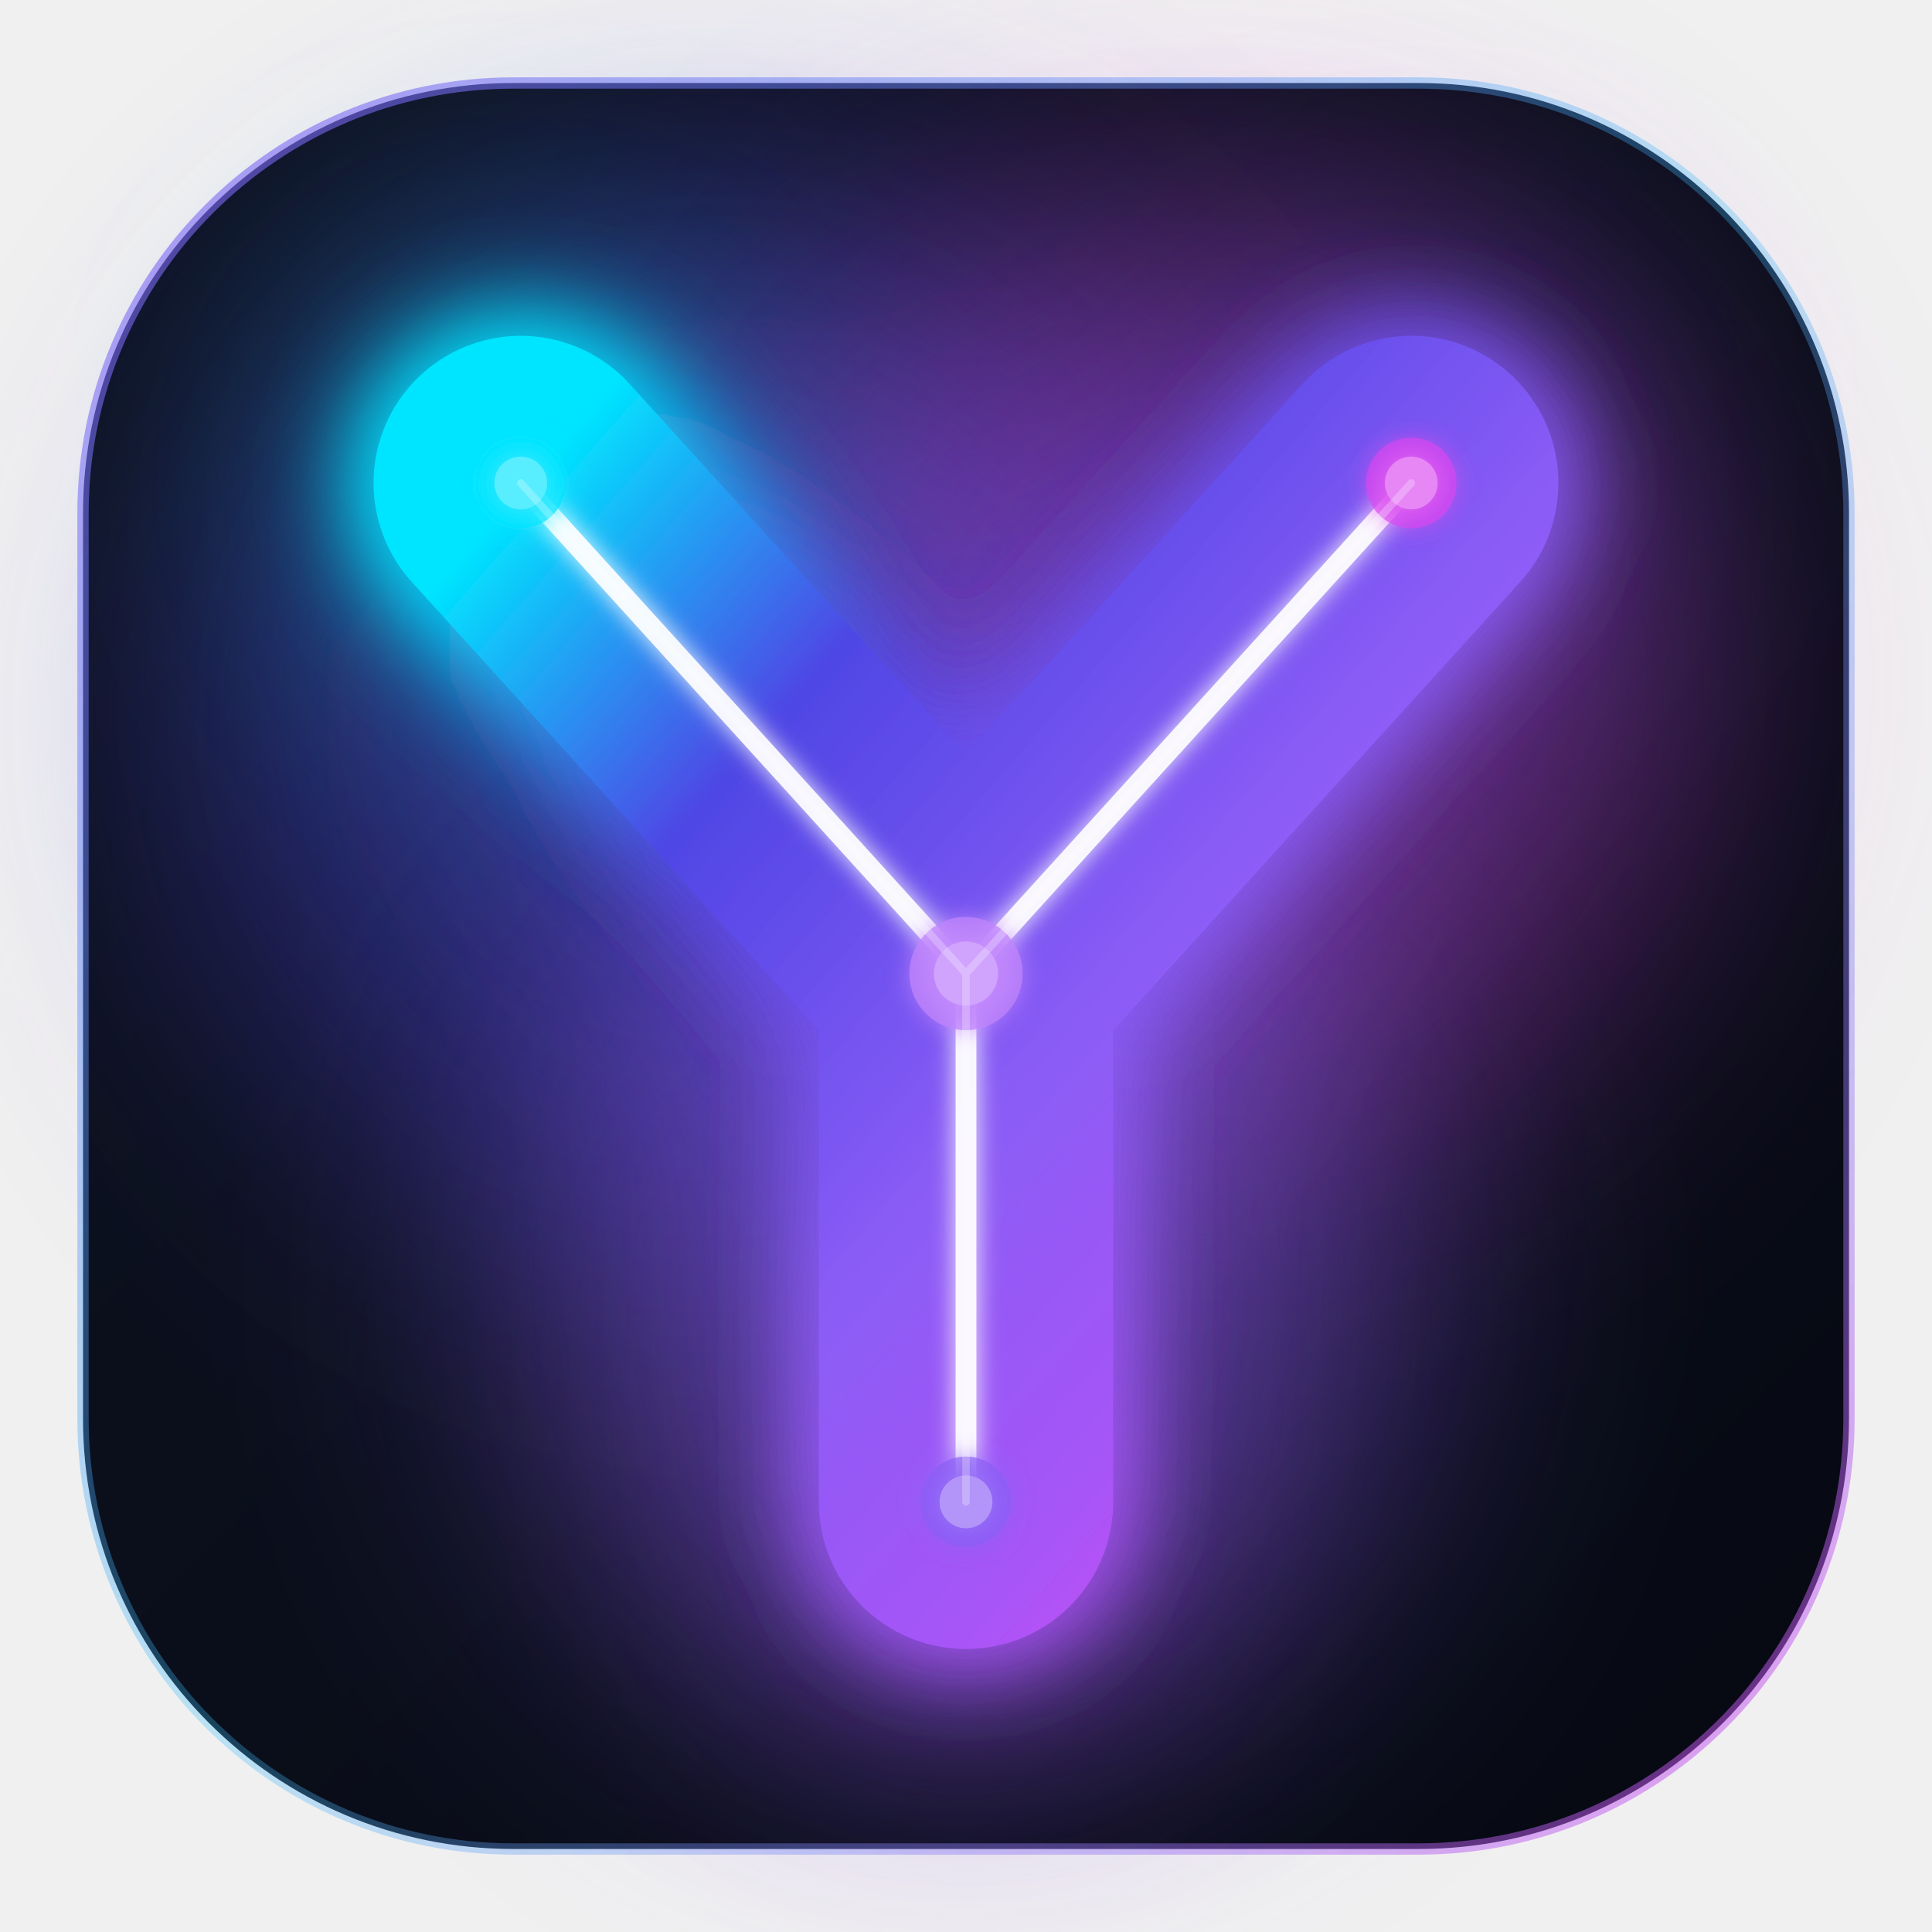
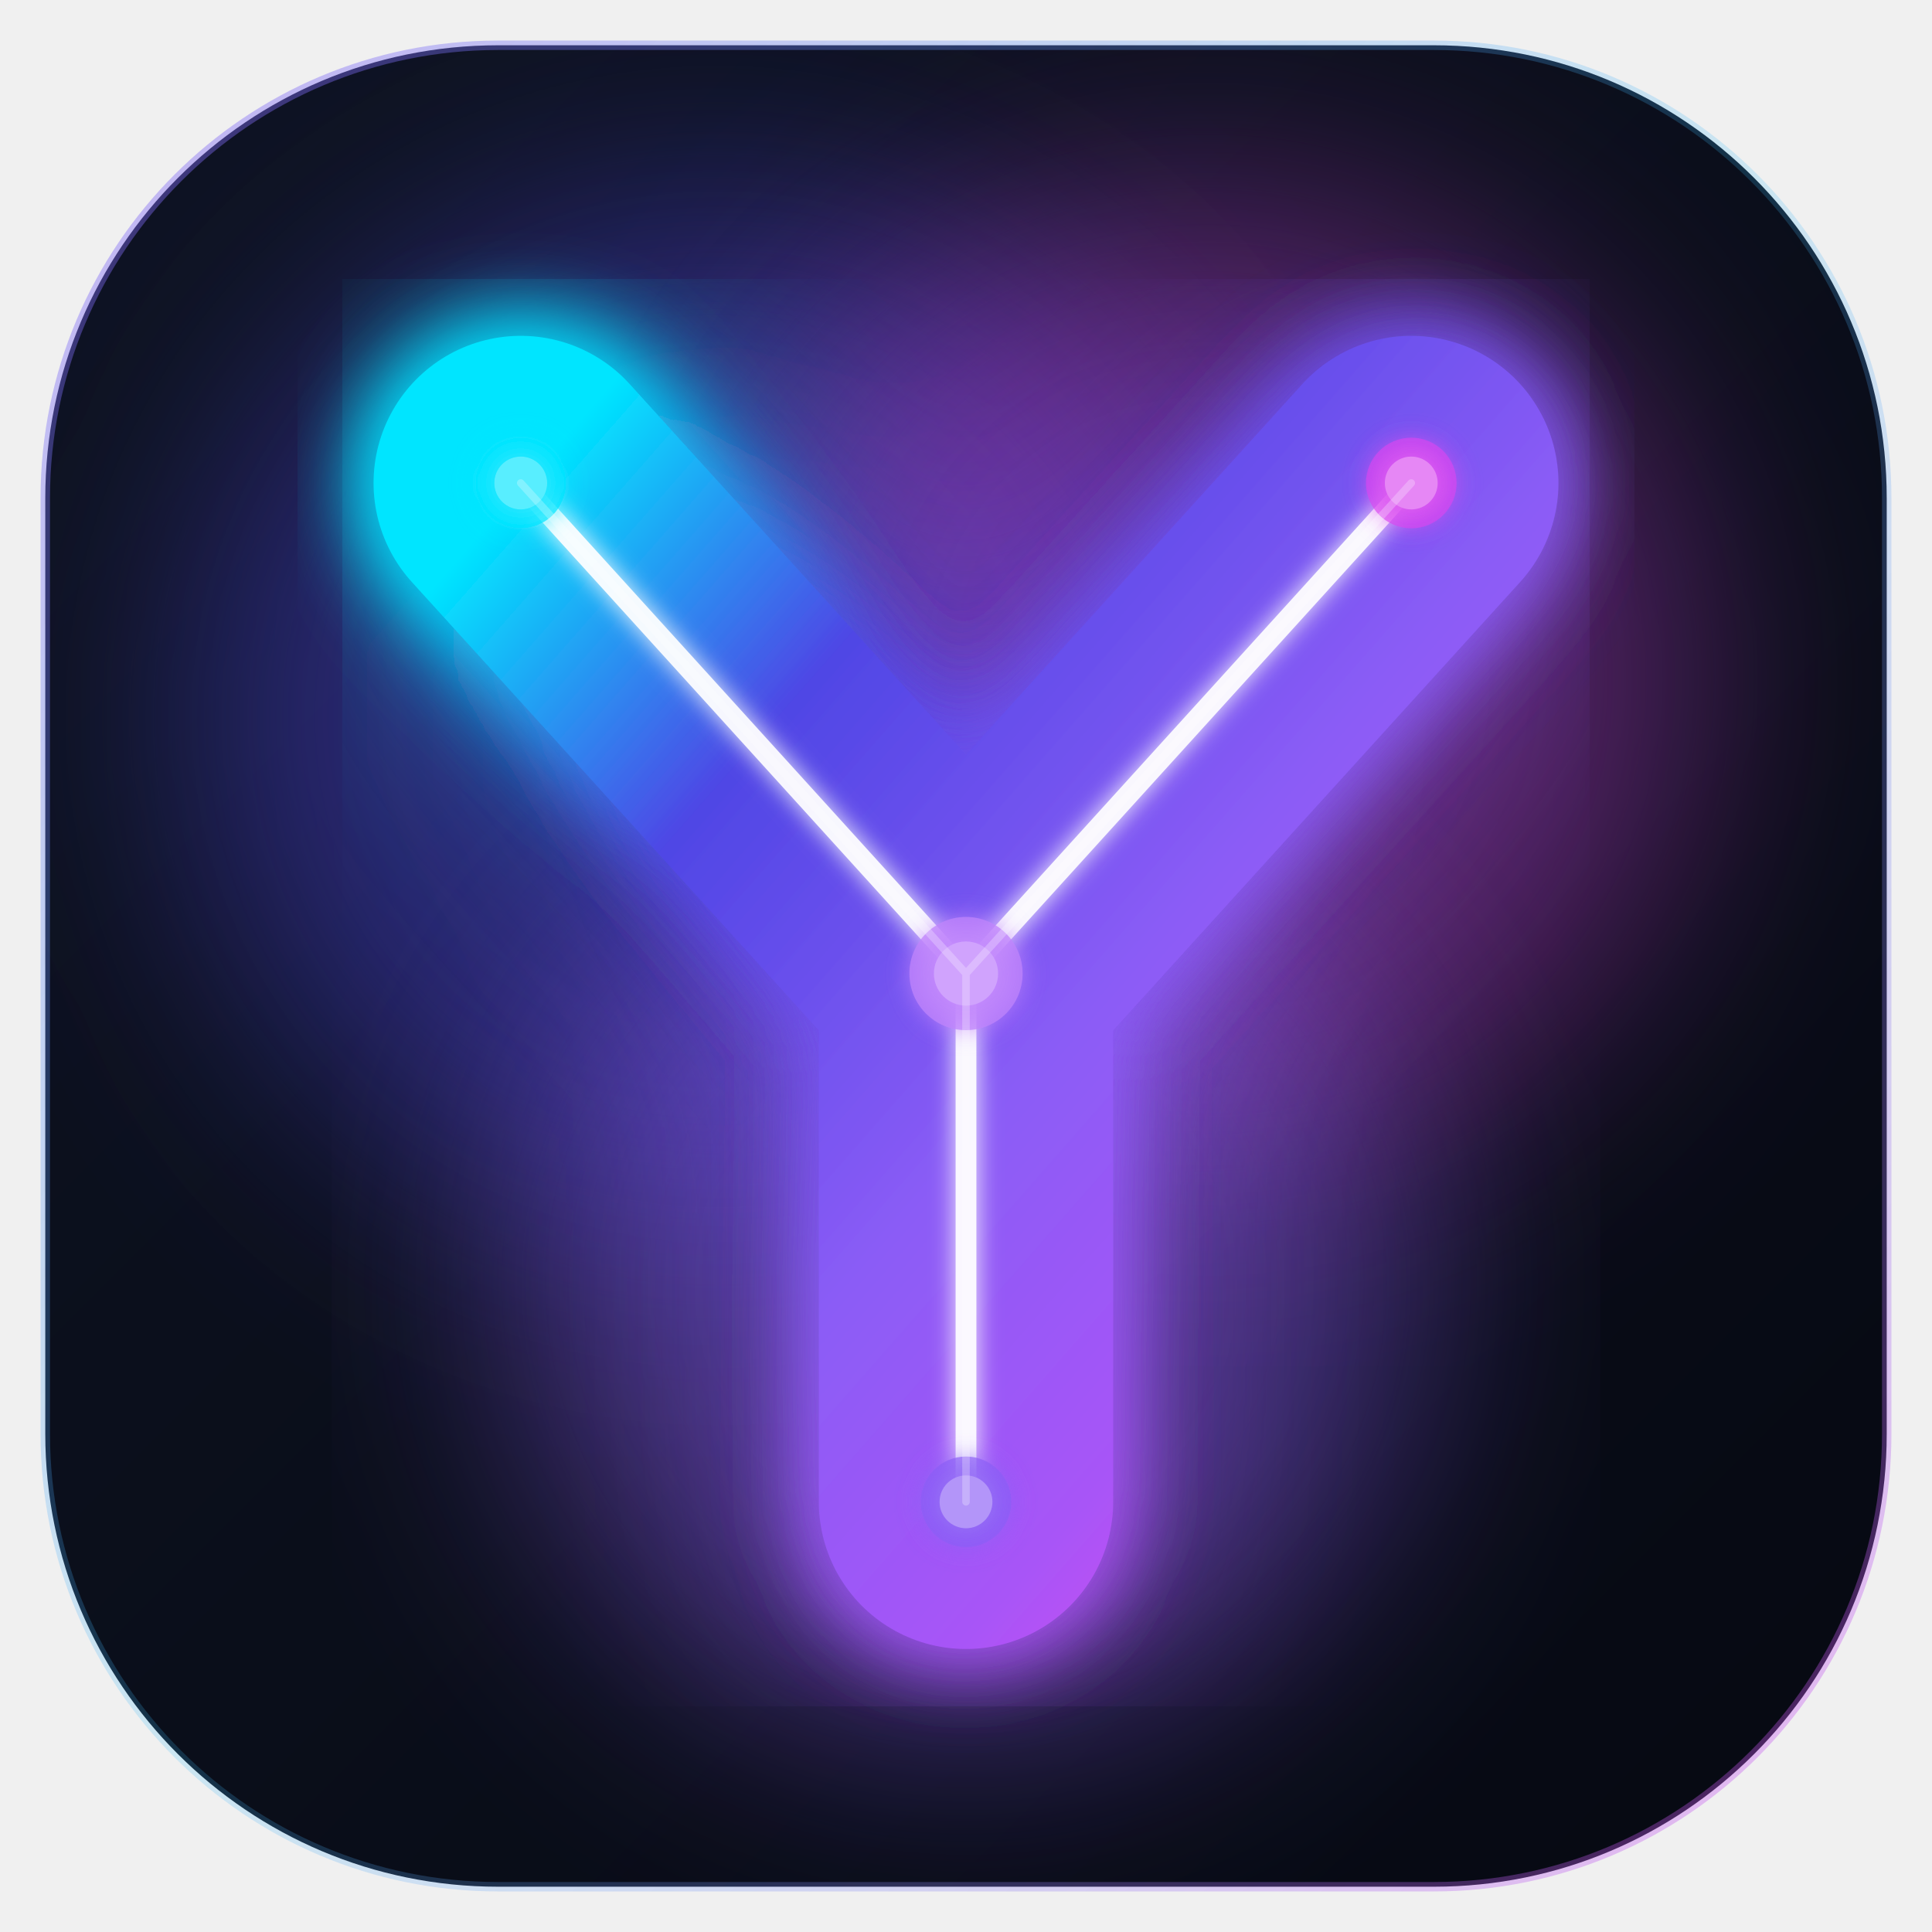
<svg xmlns="http://www.w3.org/2000/svg" viewBox="0 0 512 512" width="100%" height="100%">
  <defs>
    <linearGradient id="bgGrad" x1="0%" y1="0%" x2="100%" y2="100%">
      <stop offset="0%" stop-color="#0E1322" />
      <stop offset="100%" stop-color="#060912" />
    </linearGradient>
    <linearGradient id="containerBorder" x1="0%" y1="0%" x2="100%" y2="100%">
-       <stop offset="0%" stop-color="#8B5CF6" stop-opacity="0.65" />
-       <stop offset="50%" stop-color="#38BDF8" stop-opacity="0.3" />
-       <stop offset="100%" stop-color="#D946EF" stop-opacity="0.55" />
+       <stop offset="0%" stop-color="#8B5CF6" stop-opacity="0.45" />
+       <stop offset="50%" stop-color="#38BDF8" stop-opacity="0.2" />
+       <stop offset="100%" stop-color="#D946EF" stop-opacity="0.38" />
    </linearGradient>
    <linearGradient id="neonYGrad" x1="0%" y1="0%" x2="100%" y2="100%">
      <stop offset="0%" stop-color="#00E5FF" />
      <stop offset="26%" stop-color="#4F46E5" />
      <stop offset="58%" stop-color="#8B5CF6" />
      <stop offset="82%" stop-color="#A855F7" />
      <stop offset="100%" stop-color="#D946EF" />
    </linearGradient>
-     <filter id="ambientDiffuse" x="-50%" y="-50%" width="200%" height="200%">
-       <feGaussianBlur stdDeviation="38" result="blur" />
+     <clipPath id="squircleClip">
+       <rect x="12" y="12" width="488" height="488" rx="120" />
+     </clipPath>
+     <filter id="ambientDiffuse" x="-20%" y="-20%" width="140%" height="140%">
+       <feGaussianBlur stdDeviation="30" result="blur" />
    </filter>
-     <filter id="neonGlow" x="-30%" y="-30%" width="160%" height="160%">
-       <feGaussianBlur stdDeviation="14" result="blurGlow" />
+     <filter id="neonGlow" x="-25%" y="-25%" width="150%" height="150%">
+       <feGaussianBlur stdDeviation="12" result="blurGlow" />
      <feMerge>
        <feMergeNode in="blurGlow" />
        <feMergeNode in="blurGlow" />
        <feMergeNode in="SourceGraphic" />
      </feMerge>
    </filter>
    <filter id="coreGlow" x="-20%" y="-20%" width="140%" height="140%">
      <feGaussianBlur stdDeviation="3" result="fGlow" />
      <feMerge>
        <feMergeNode in="fGlow" />
        <feMergeNode in="SourceGraphic" />
      </feMerge>
    </filter>
  </defs>
-   <rect x="22" y="22" width="468" height="468" rx="114" fill="url(#bgGrad)" stroke="url(#containerBorder)" stroke-width="3" />
-   <circle cx="190" cy="190" r="140" fill="#4F46E5" opacity="0.42" filter="url(#ambientDiffuse)" />
-   <circle cx="320" cy="180" r="130" fill="#D946EF" opacity="0.36" filter="url(#ambientDiffuse)" />
-   <circle cx="256" cy="340" r="120" fill="#8B5CF6" opacity="0.44" filter="url(#ambientDiffuse)" />
-   <path d="M 138 128 L 256 258 L 256 398 M 374 128 L 256 258" fill="none" stroke="url(#neonYGrad)" stroke-width="96" stroke-linecap="round" stroke-linejoin="round" opacity="0.45" filter="url(#ambientDiffuse)" />
-   <path d="M 138 128 L 256 258 L 256 398 M 374 128 L 256 258" fill="none" stroke="url(#neonYGrad)" stroke-width="78" stroke-linecap="round" stroke-linejoin="round" filter="url(#neonGlow)" />
-   <path d="M 138 128 L 256 258 L 256 398 M 374 128 L 256 258" fill="none" stroke="#FFFFFF" stroke-width="5.5" stroke-linecap="round" stroke-linejoin="round" opacity="0.95" filter="url(#coreGlow)" />
-   <g filter="url(#coreGlow)">
-     <circle cx="138" cy="128" r="7" fill="#FFFFFF" />
-     <circle cx="138" cy="128" r="12" fill="#00E5FF" opacity="0.65" />
-     <circle cx="256" cy="258" r="8.5" fill="#FFFFFF" />
-     <circle cx="256" cy="258" r="15" fill="#C084FC" opacity="0.75" />
-     <circle cx="256" cy="398" r="7" fill="#FFFFFF" />
-     <circle cx="256" cy="398" r="12" fill="#8B5CF6" opacity="0.65" />
-     <circle cx="374" cy="128" r="7" fill="#FFFFFF" />
-     <circle cx="374" cy="128" r="12" fill="#D946EF" opacity="0.65" />
+   <g clip-path="url(#squircleClip)">
+     <rect x="12" y="12" width="488" height="488" fill="url(#bgGrad)" />
+     <circle cx="190" cy="190" r="140" fill="#4F46E5" opacity="0.42" filter="url(#ambientDiffuse)" />
+     <circle cx="320" cy="180" r="130" fill="#D946EF" opacity="0.36" filter="url(#ambientDiffuse)" />
+     <circle cx="256" cy="340" r="120" fill="#8B5CF6" opacity="0.44" filter="url(#ambientDiffuse)" />
+     <path d="M 138 128 L 256 258 L 256 398 M 374 128 L 256 258" fill="none" stroke="url(#neonYGrad)" stroke-width="96" stroke-linecap="round" stroke-linejoin="round" opacity="0.45" filter="url(#ambientDiffuse)" />
+     <path d="M 138 128 L 256 258 L 256 398 M 374 128 L 256 258" fill="none" stroke="url(#neonYGrad)" stroke-width="78" stroke-linecap="round" stroke-linejoin="round" filter="url(#neonGlow)" />
+     <path d="M 138 128 L 256 258 L 256 398 M 374 128 L 256 258" fill="none" stroke="#FFFFFF" stroke-width="5.5" stroke-linecap="round" stroke-linejoin="round" opacity="0.95" filter="url(#coreGlow)" />
+     <g filter="url(#coreGlow)">
+       <circle cx="138" cy="128" r="7" fill="#FFFFFF" />
+       <circle cx="138" cy="128" r="12" fill="#00E5FF" opacity="0.65" />
+       <circle cx="256" cy="258" r="8.5" fill="#FFFFFF" />
+       <circle cx="256" cy="258" r="15" fill="#C084FC" opacity="0.75" />
+       <circle cx="256" cy="398" r="7" fill="#FFFFFF" />
+       <circle cx="256" cy="398" r="12" fill="#8B5CF6" opacity="0.65" />
+       <circle cx="374" cy="128" r="7" fill="#FFFFFF" />
+       <circle cx="374" cy="128" r="12" fill="#D946EF" opacity="0.65" />
+     </g>
+     <path d="M 138 128 L 256 258 L 256 398 M 374 128 L 256 258" fill="none" stroke="#FFFFFF" stroke-width="2" stroke-linecap="round" stroke-linejoin="round" opacity="0.25" />
  </g>
-   <path d="M 138 128 L 256 258 L 256 398 M 374 128 L 256 258" fill="none" stroke="#FFFFFF" stroke-width="2" stroke-linecap="round" stroke-linejoin="round" opacity="0.25" />
+   <rect x="12" y="12" width="488" height="488" rx="120" fill="none" stroke="url(#containerBorder)" stroke-width="2.5" />
</svg>
